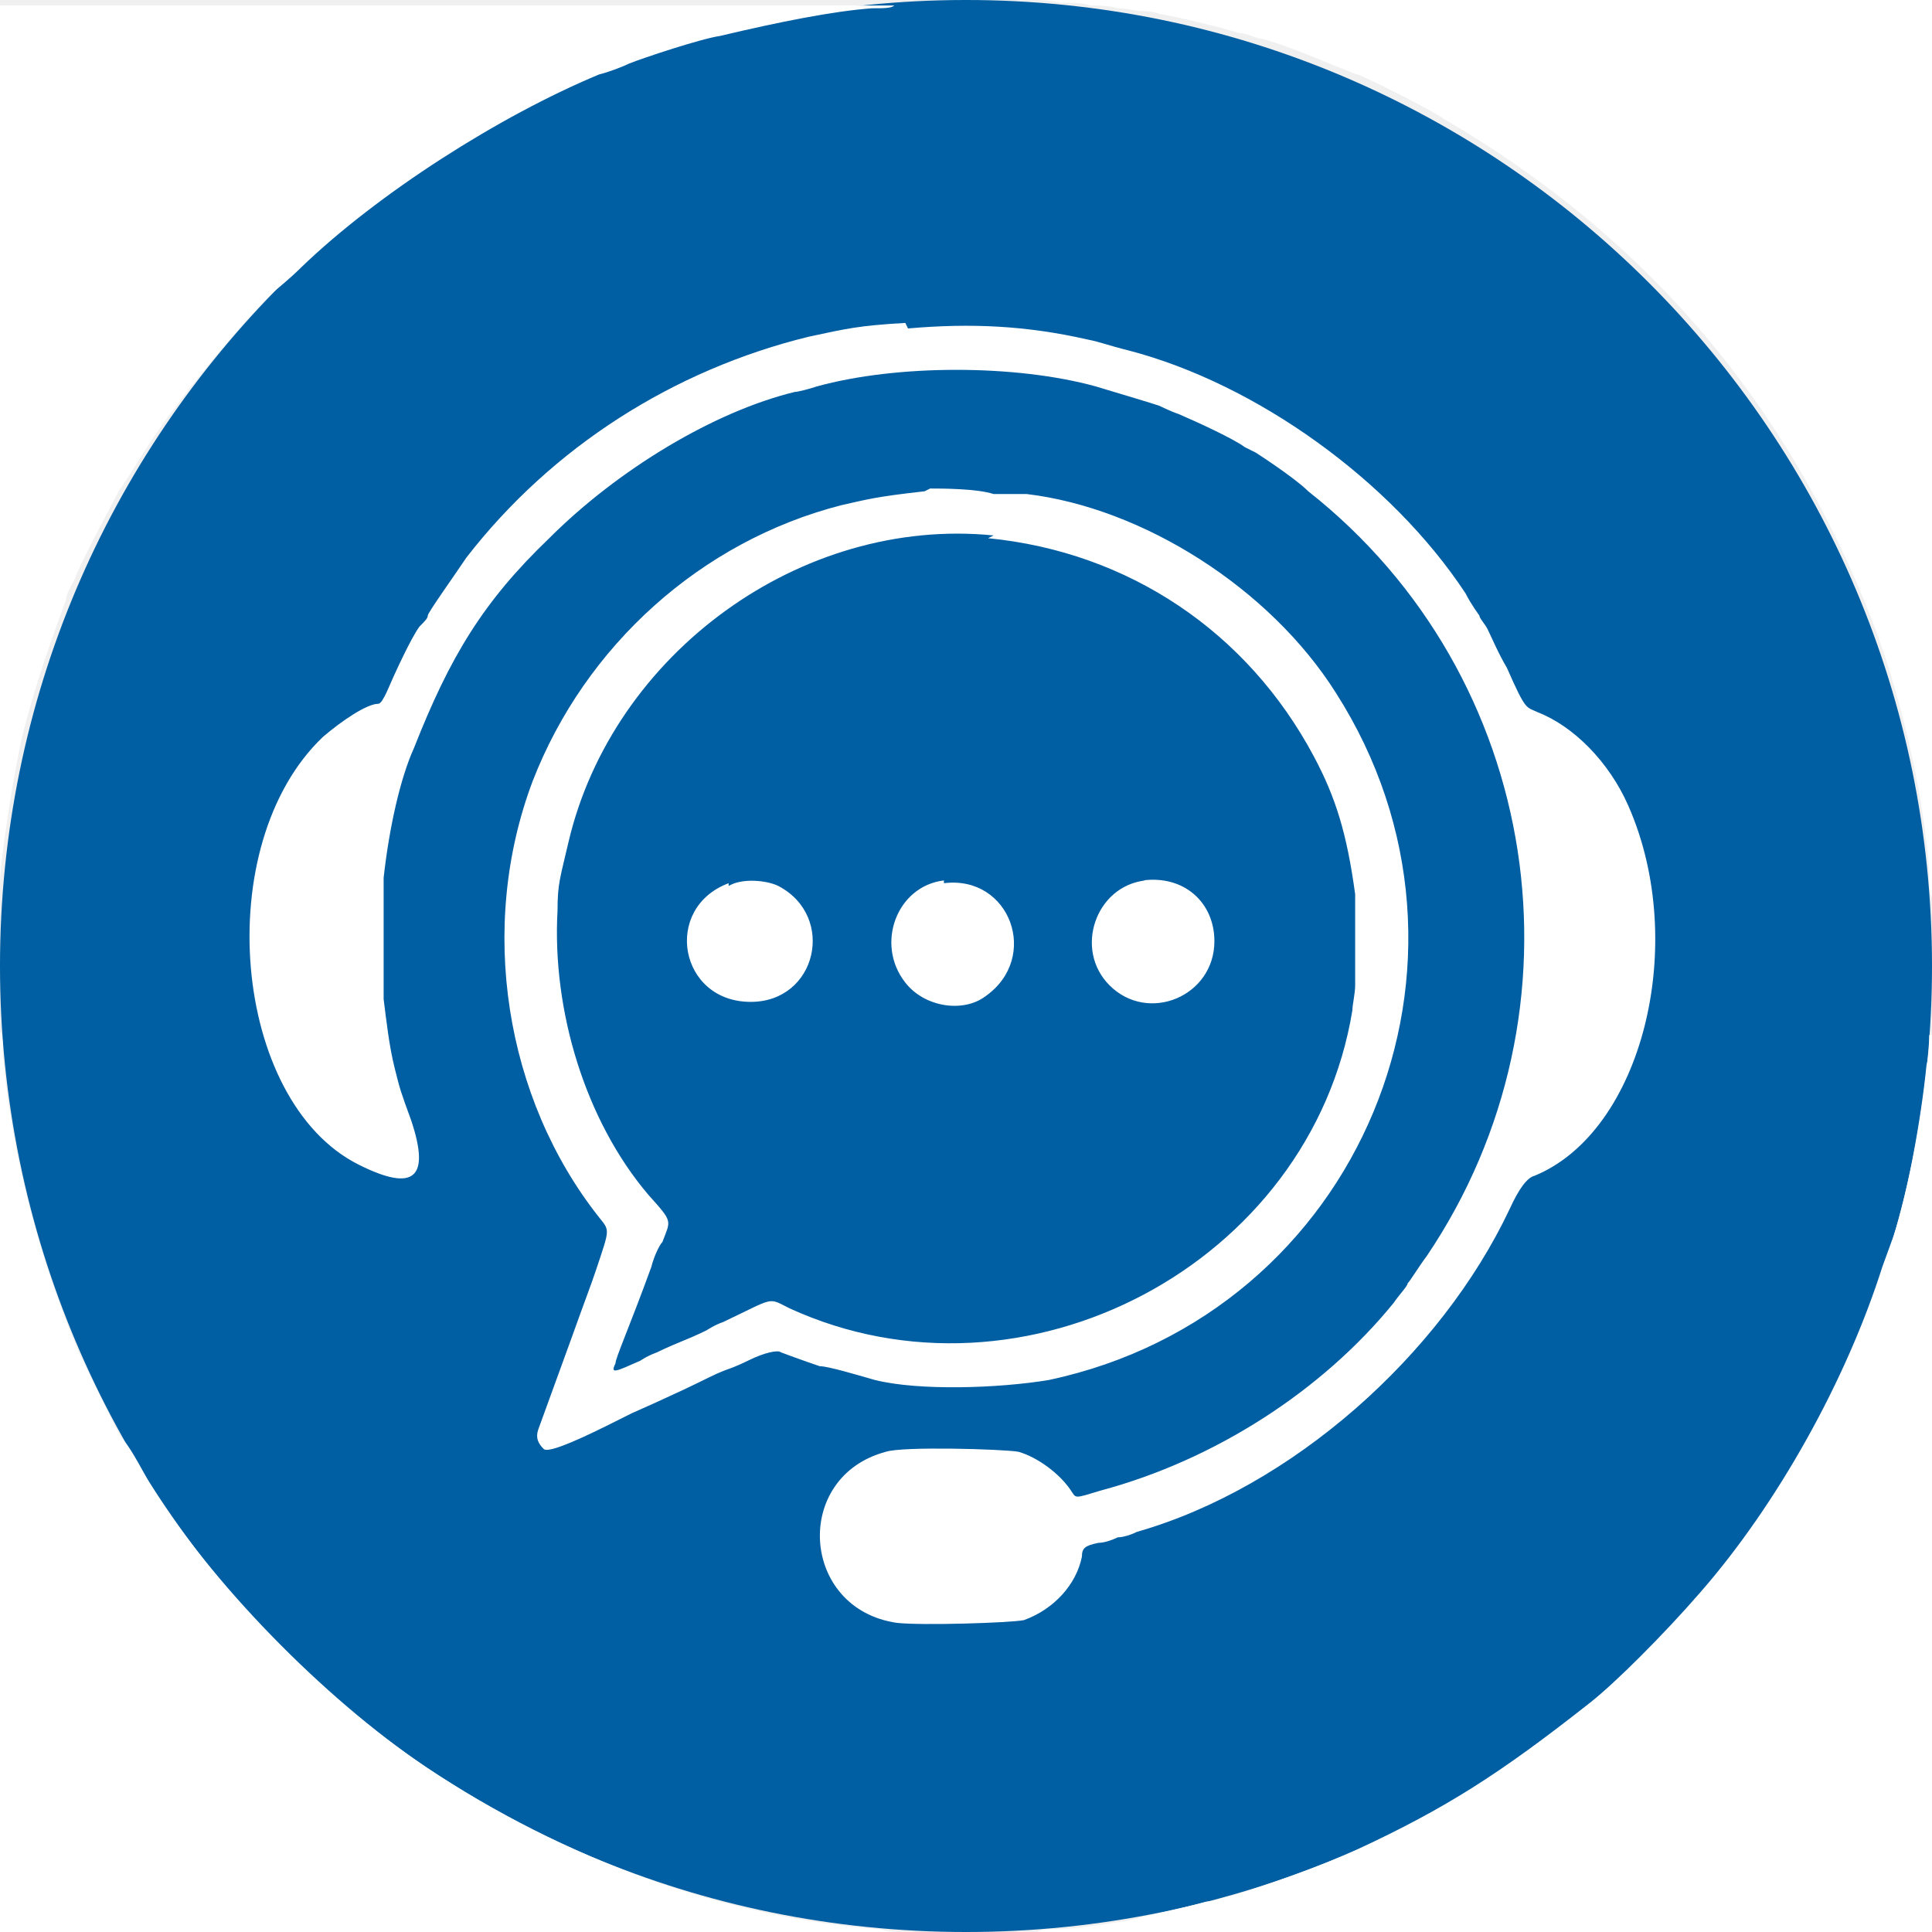
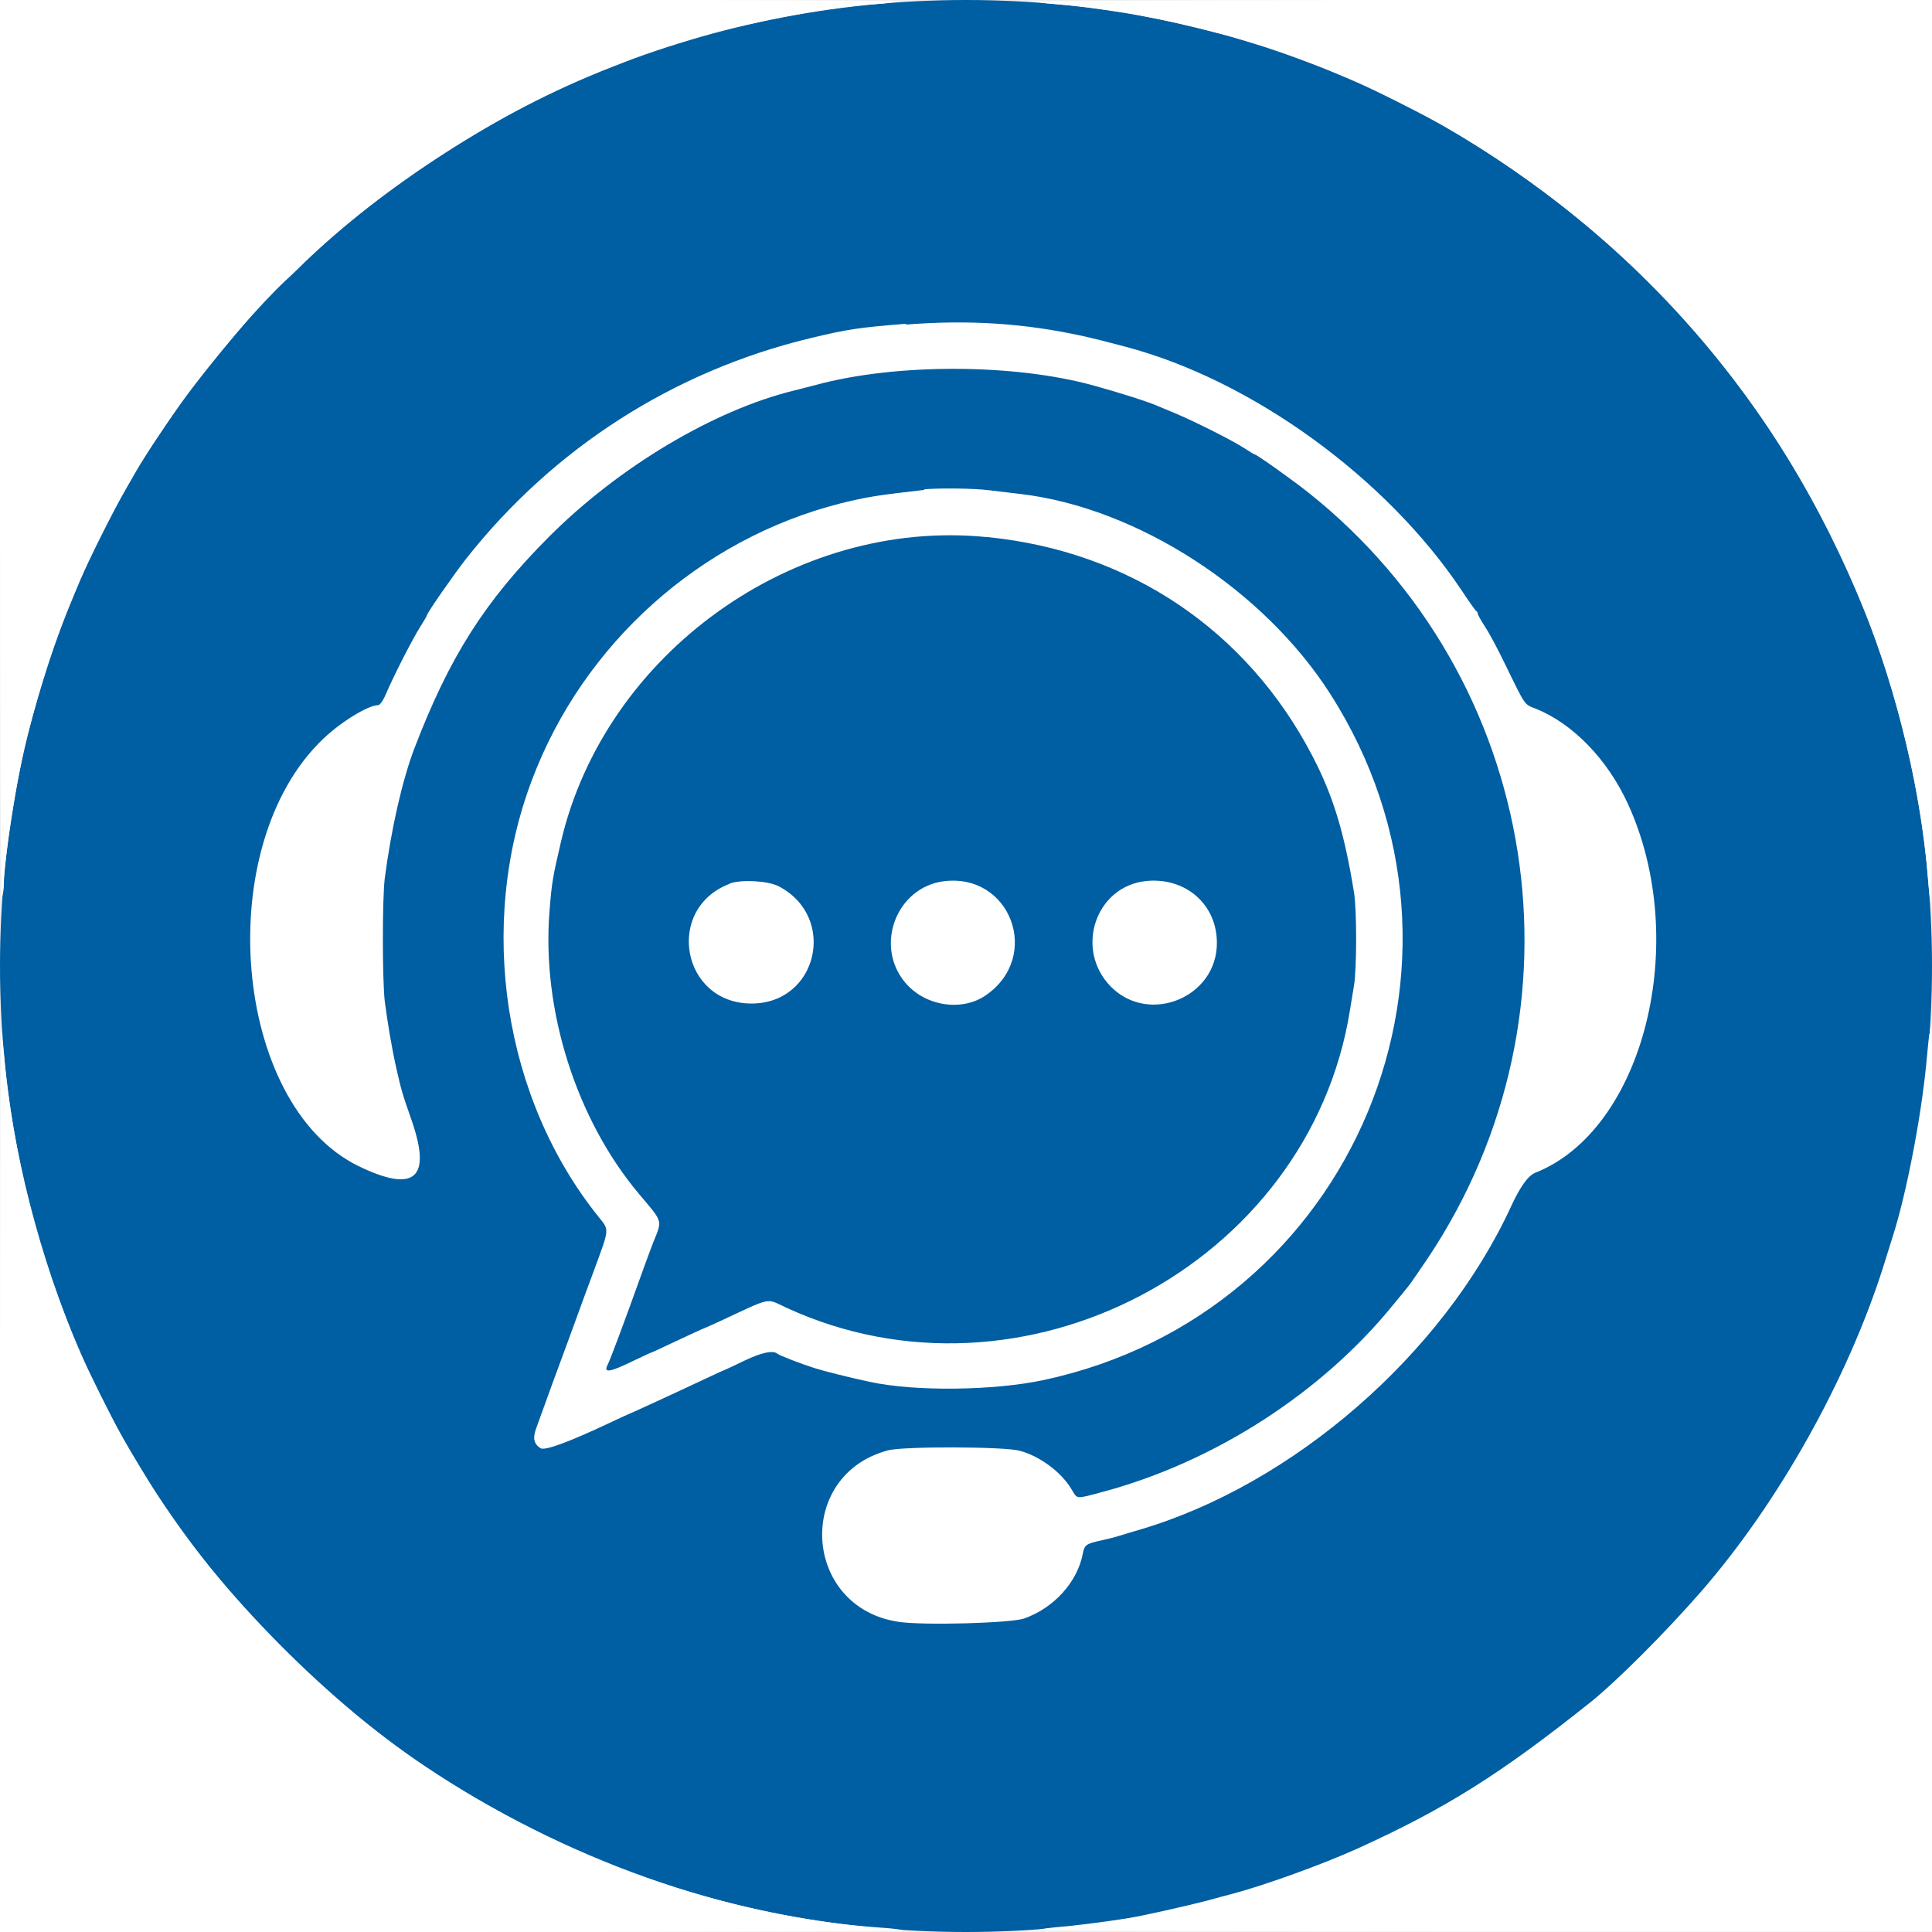
- <svg xmlns="http://www.w3.org/2000/svg" version="1.1" viewBox="0 0 70 70">
-   <g>
-     <g id="Layer_2">
-       <circle cx="35" cy="35" r="35" fill="#005ea2" />
-       <path d="M0,16.3c0,10.5,0,16.3,0,16.2,0,0,0-.3,0-.5,0-.8.5-4,.8-5.3.5-2,1.1-3.6,1.6-5,0-.2.2-.5.3-.7.2-.6,1.3-2.6,1.6-3.2.2-.3.4-.6.4-.6,0,0,1.1-1.8,1.7-2.5,1-1.4,3.1-3.8,3.6-4.2,0,0,.5-.4.9-.8,2.8-2.7,7.2-5.5,10.8-7,.4-.1.9-.3,1.1-.4.5-.2,2.6-.9,3.3-1,2.1-.5,4.1-.9,5.5-1,.4,0,.7,0,.8-.1,0,0-7.2,0-16.2,0H0s0,16.3,0,16.3M37.6,0c0,0,.4,0,.8.1.4,0,.9,0,1.1.1.2,0,.7,0,1,.1.3,0,.7.1.8.1s.5,0,.7.1c.6.1,2.3.5,2.9.7.3,0,.6.2.8.2.5.1,2,.7,2.7,1,.3.1.7.3.8.3.3.1,2.7,1.3,3.1,1.6,7.2,4.2,12.2,10,15.3,17.6,1.2,2.9,2.1,6.8,2.3,9.7,0,.4,0,.8.1.9s0-7.2,0-16.3V0s-16.3,0-16.3,0c-9,0-16.2,0-16.2,0M32.8,11.7c-1.7.1-2.1.2-3.5.5-4.9,1.2-9.3,4-12.4,8-.4.6-1.4,2-1.4,2.1s-.1.2-.3.4c-.3.4-.9,1.7-1.2,2.4-.1.2-.2.4-.3.4-.4,0-1.3.6-2,1.2-4.1,3.9-3.3,13.2,1.3,15.5,2,1,2.6.5,1.9-1.6-.4-1.1-.4-1.1-.6-1.9-.2-.8-.3-1.7-.4-2.5,0-.8,0-3.7,0-4.4.2-1.8.6-3.6,1.1-4.7,1.3-3.3,2.5-5.3,4.9-7.6,2.5-2.5,6-4.6,8.9-5.3.1,0,.5-.1.8-.2,2.9-.8,7.2-.8,10.1,0,1,.3,2,.6,2.3.7,0,0,.4.2.7.3.7.3,2,.9,2.4,1.2.2.1.4.2.4.2,0,0,1.4.9,1.9,1.4,8.5,6.7,10.3,18.8,4.3,27.7-.3.4-.6.9-.7,1,0,.1-.3.4-.5.7-2.6,3.2-6.5,5.7-10.6,6.8-1,.3-.9.3-1.1,0-.4-.6-1.2-1.2-1.9-1.4-.6-.1-4.2-.2-4.8,0-3.4.9-3.1,5.7.4,6.2.9.1,4.1,0,4.6-.1,1.1-.4,1.9-1.3,2.1-2.3,0-.3.1-.4.6-.5.2,0,.5-.1.7-.2.2,0,.5-.1.7-.2,5.6-1.6,11-6.4,13.5-11.7q.5-1.1.9-1.2c3.9-1.6,5.6-8.4,3.4-13.4-.7-1.6-2-2.9-3.3-3.4-.4-.2-.4,0-1.1-1.6-.3-.5-.6-1.2-.7-1.4-.1-.2-.3-.4-.3-.5s0,0,0,0c0,0-.3-.4-.5-.8-2.7-4.1-7.6-7.6-12.2-8.8-.8-.2-1-.3-1.5-.4-2.2-.5-4.2-.6-6.5-.4M33.5,17.8c-1.8.2-2.1.3-3,.5-5.1,1.3-9.3,5.1-11.2,10-2,5.3-1,11.5,2.4,15.8.4.5.4.4-.1,1.9-.2.6-.4,1.1-.9,2.5-.4,1.1-.8,2.2-1.2,3.3-.1.3,0,.5.2.7q.2.2,2.4-.9c.4-.2.8-.4.8-.4,0,0,1.6-.7,2.8-1.3.4-.2.7-.3.7-.3s.3-.1.7-.3c.6-.3,1.1-.4,1.2-.3,0,0,.8.3,1.4.5.3,0,1.3.3,2,.5,1.6.4,4.5.3,6.3,0,11.3-2.4,16.6-15.2,10.4-24.9-2.4-3.8-7-6.7-11.2-7.2h-1.2c-.6-.2-1.9-.2-2.3-.2M35.8,19.5c5.1.5,9.4,3.4,11.8,7.9.8,1.5,1.2,2.8,1.5,5,0,.6,0,2.7,0,3.3,0,.3-.1.7-.1.9-1.5,9.2-11.9,14.7-20.4,10.8-.8-.4-.5-.4-2.4.5-.3.1-.6.3-.6.3s-.4.2-.9.4-.9.4-.9.4-.3.1-.6.3c-.9.4-1.1.5-.9.1,0-.2.5-1.3,1.3-3.5.1-.4.3-.8.4-.9.3-.8.4-.7-.5-1.7-2.3-2.7-3.5-6.7-3.3-10.3,0-1,.1-1.2.4-2.5,1.6-6.8,8.4-11.8,15.4-11.1M34.2,31.9c-1.7.2-2.5,2.3-1.4,3.7.7.9,2.1,1.1,2.9.5,2-1.4.9-4.4-1.5-4.1M41.5,31.9c-1.8.2-2.6,2.5-1.3,3.8,1.4,1.4,3.8.4,3.8-1.6,0-1.4-1.1-2.4-2.6-2.2M26.4,32c-2.4.9-1.8,4.3.8,4.3,2.4,0,3.1-3.1,1-4.2-.4-.2-1.3-.3-1.8,0M69.9,37.5c0,.2,0,.7-.1,1.1-.2,2-.7,4.7-1.2,6.2l-.4,1.1c-1.3,4.1-3.8,8.6-6.6,11.8-1.3,1.5-3.1,3.3-4,4-3.3,2.6-5.2,3.8-8.4,5.3-1.3.6-3.3,1.3-4.6,1.7-.2,0-.6.2-.9.2-.7.2-2.5.6-2.9.7-.7.1-1.9.3-2.5.3-.3,0-.6,0-.7.1,0,0,7.2,0,16.1,0h16.3s0-16.4,0-16.4c0-9,0-16.4,0-16.4s0,.1,0,.3M0,53.6v16.4h16.4c9,0,16.4,0,16.3,0s-.5,0-.8-.1c-5.6-.4-11.4-2.5-16.5-5.9-3.7-2.5-7.8-6.7-10-10.3-.6-1.1-.8-1.4-1-1.6-.2-.3-1.3-2.6-1.5-3-1.5-3.5-2.5-7.4-2.8-10.9,0-.4,0-.8-.1-.8C0,37.3,0,44.6,0,53.6" fill="#fff" fill-rule="evenodd" />
-     </g>
-   </g>
+ <svg xmlns="http://www.w3.org/2000/svg" id="Layer_2" viewBox="0 0 70 70">
+   <circle cx="35" cy="35" r="35" fill="#005ea2" />
+   <path d="M0,16.29c0,10.54.03,16.26.07,16.19.04-.06.07-.27.07-.47,0-.83.5-4,.83-5.27.52-1.99,1.06-3.65,1.65-5.04.09-.21.22-.53.29-.7.24-.58,1.26-2.62,1.63-3.25.2-.34.36-.63.36-.65,0-.06,1.14-1.77,1.7-2.55.99-1.37,3.07-3.83,3.58-4.24.1-.08.49-.44.86-.81,2.75-2.68,7.19-5.54,10.8-6.95.37-.14.85-.33,1.08-.43.55-.22,2.58-.85,3.26-1.02,2.09-.51,4.07-.85,5.53-.95.37-.02.71-.07.77-.1.06-.03-7.23-.06-16.19-.06H0s0,16.29,0,16.29M37.56.06c.08.03.44.08.81.1.37.03.85.08,1.08.11.23.03.67.1.98.14.31.04.69.11.84.14s.47.1.7.14c.6.12,2.3.53,2.87.7.27.08.63.19.81.24.48.14,1.99.7,2.66.98.33.14.68.29.79.33.27.1,2.73,1.34,3.13,1.57,7.17,4.18,12.21,9.97,15.3,17.57,1.2,2.94,2.11,6.78,2.32,9.73.03.38.07.78.1.88s.06-7.22.06-16.26V0s-16.29,0-16.29,0c-8.96,0-16.23.03-16.15.06M32.83,11.73c-1.72.14-2.09.19-3.5.53-4.92,1.19-9.26,3.96-12.43,7.97-.44.56-1.43,1.98-1.43,2.06,0,.02-.11.21-.25.43-.26.41-.94,1.73-1.24,2.43-.1.24-.22.4-.28.4-.36,0-1.34.6-1.99,1.22-4.07,3.87-3.29,13.25,1.28,15.48,2.02.98,2.65.46,1.94-1.61-.38-1.09-.39-1.15-.56-1.89-.18-.79-.33-1.71-.43-2.48-.09-.78-.09-3.73,0-4.44.24-1.83.64-3.58,1.08-4.73,1.27-3.31,2.54-5.31,4.86-7.64,2.52-2.53,5.98-4.6,8.89-5.31.14-.03.49-.13.78-.2,2.9-.79,7.2-.78,10.08.02.98.27,2.01.6,2.34.75.08.03.38.16.67.28.7.3,1.98.94,2.43,1.23.2.13.38.24.4.24.07,0,1.36.92,1.94,1.38,8.45,6.73,10.32,18.76,4.32,27.74-.3.44-.61.9-.7,1.01-.09.11-.33.41-.54.66-2.59,3.2-6.5,5.72-10.56,6.8-.97.26-.89.26-1.1-.09-.37-.63-1.16-1.22-1.9-1.41-.56-.15-4.23-.16-4.76-.01-3.37.9-3.09,5.68.37,6.21.89.14,4.09.05,4.57-.12,1.08-.38,1.93-1.33,2.12-2.34.06-.32.12-.37.64-.48.23-.05.55-.13.7-.18.15-.05.47-.14.7-.21,5.57-1.63,11.01-6.36,13.48-11.72q.49-1.07.88-1.22c3.93-1.56,5.64-8.38,3.35-13.37-.74-1.61-1.99-2.9-3.33-3.44-.43-.17-.36-.06-1.11-1.6-.26-.54-.59-1.16-.74-1.38-.14-.22-.26-.43-.26-.47s-.02-.07-.05-.09c-.03-.01-.27-.35-.54-.76-2.72-4.07-7.59-7.61-12.18-8.82-.8-.21-1.03-.27-1.47-.37-2.16-.48-4.2-.61-6.48-.43M33.49,17.75c-1.76.2-2.11.26-3.04.49-5.08,1.29-9.32,5.08-11.18,10.03-1.99,5.27-1.03,11.52,2.41,15.81.4.5.41.4-.14,1.9-.24.64-.39,1.05-.9,2.45-.41,1.11-.82,2.22-1.22,3.34-.12.34-.08.54.16.7q.23.15,2.43-.88c.42-.2.77-.36.78-.36.02,0,1.63-.74,2.82-1.3.36-.17.67-.31.68-.31s.31-.14.66-.31c.62-.3,1.06-.4,1.22-.26.07.06.81.35,1.38.53.28.09,1.26.34,1.98.49,1.61.35,4.48.32,6.29-.07,11.26-2.41,16.58-15.18,10.37-24.87-2.42-3.78-6.99-6.73-11.2-7.23l-1.17-.14c-.55-.07-1.87-.08-2.34-.03M35.78,19.46c5.14.51,9.39,3.37,11.76,7.91.76,1.45,1.17,2.8,1.52,4.98.1.59.1,2.74,0,3.34-.04.25-.11.67-.15.92-1.48,9.22-11.88,14.71-20.42,10.77-.76-.35-.47-.41-2.45.51-.32.15-.6.27-.61.27s-.42.19-.91.42-.89.42-.91.42-.31.14-.65.3c-.88.43-1.11.46-.94.14.09-.18.53-1.34,1.3-3.49.14-.39.3-.81.35-.94.33-.82.36-.71-.5-1.73-2.29-2.71-3.55-6.69-3.26-10.27.08-1.04.12-1.24.41-2.49,1.59-6.84,8.45-11.76,15.43-11.06M34.19,31.93c-1.7.22-2.51,2.31-1.41,3.65.71.87,2.06,1.09,2.94.48,2.03-1.4.9-4.44-1.53-4.13M41.54,31.92c-1.85.18-2.62,2.48-1.29,3.83,1.39,1.4,3.85.38,3.84-1.59,0-1.39-1.13-2.38-2.56-2.24M26.44,32.02c-2.37.9-1.75,4.34.79,4.34,2.4,0,3.12-3.14.98-4.25-.39-.2-1.35-.25-1.77-.1M69.9,37.47c-.02.16-.07.66-.11,1.1-.19,1.95-.72,4.68-1.2,6.19l-.35,1.12c-1.3,4.1-3.81,8.58-6.61,11.79-1.27,1.46-3.08,3.27-4.01,4.01-3.26,2.6-5.23,3.84-8.42,5.29-1.26.57-3.35,1.33-4.56,1.65-.2.05-.61.16-.89.24-.69.18-2.45.58-2.94.65-.75.12-1.93.27-2.48.31-.31.03-.62.07-.7.1-.08.03,7.18.06,16.12.06h16.26s0-16.41,0-16.41c0-9.03-.01-16.42-.03-16.42s-.05.13-.06.3M0,53.64v16.36h16.43c9.04,0,16.37-.03,16.29-.06s-.46-.08-.84-.1c-5.57-.39-11.45-2.48-16.52-5.87-3.7-2.47-7.83-6.74-9.96-10.27-.64-1.06-.84-1.4-.98-1.64-.2-.34-1.34-2.63-1.5-3.01-1.5-3.52-2.48-7.36-2.78-10.88-.04-.44-.08-.81-.1-.83C.02,37.3,0,44.65,0,53.64" fill="#fff" fill-rule="evenodd" />
</svg>
